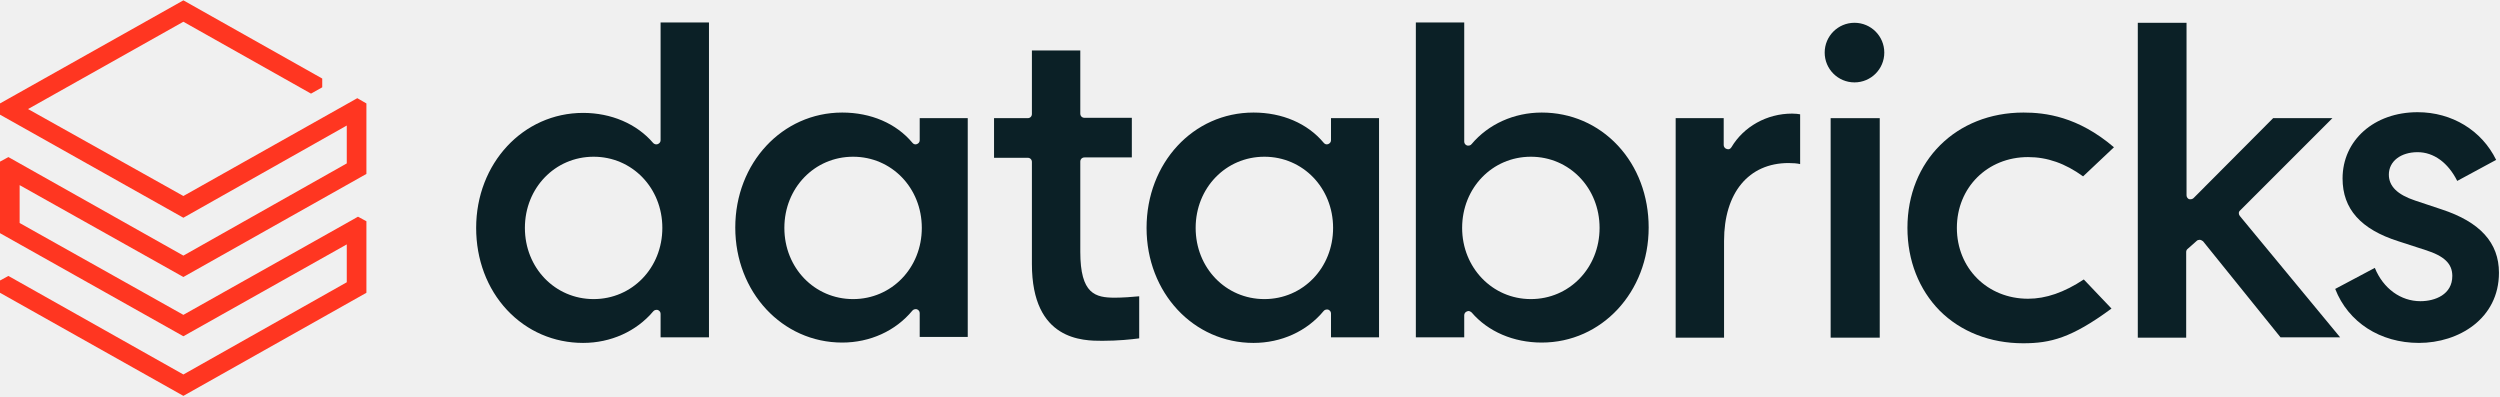
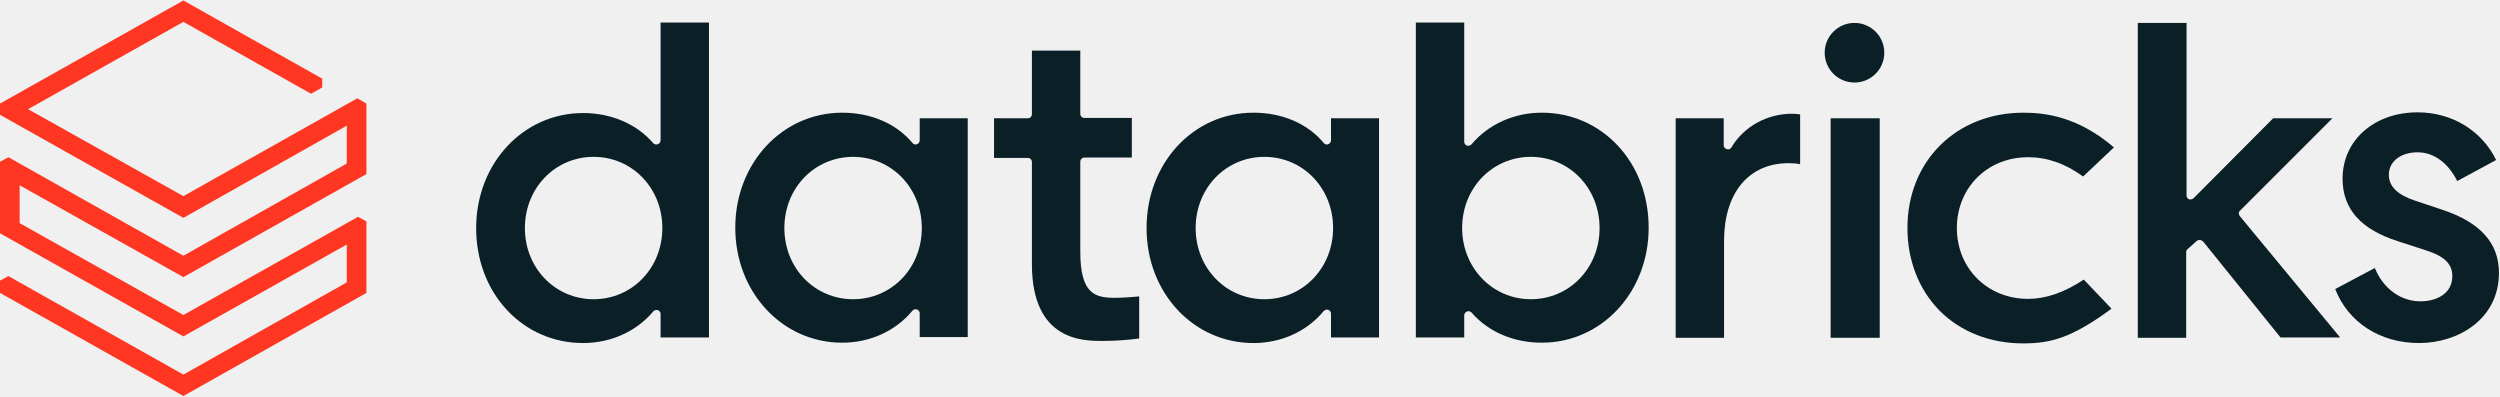
- <svg xmlns="http://www.w3.org/2000/svg" width="713" height="113" viewBox="0 0 713 113" fill="none">
+ <svg xmlns="http://www.w3.org/2000/svg" width="227" height="36" viewBox="0 0 713 113" fill="none">
  <g clip-path="url(#clip0_1984_733)">
    <path d="M98.9 46.6L52.3 72.9L2.4 44.8L0 46.1V66.5L52.3 95.9L98.9 69.7V80.5L52.3 106.8L2.4 78.7L0 80V83.5L52.3 112.9L104.5 83.5V63.1L102.1 61.8L52.3 89.8L5.6 63.6V52.8L52.3 79L104.5 49.6V29.5L101.9 28L52.3 55.9L8 31.1L52.3 6.2L88.7 26.7L91.9 24.9V22.4L52.3 0.1L0 29.5V32.7L52.3 62.1L98.9 35.8V46.6Z" fill="#FF3621" />
    <path d="M202.2 96.199V6.399H188.4V39.999C188.4 40.499 188.1 40.899 187.6 41.099C187.1 41.299 186.6 41.099 186.3 40.799C181.6 35.299 174.3 32.199 166.3 32.199C149.2 32.199 135.8 46.599 135.8 64.999C135.8 73.999 138.9 82.299 144.6 88.399C150.3 94.499 158 97.799 166.3 97.799C174.2 97.799 181.5 94.499 186.3 88.799C186.6 88.399 187.2 88.299 187.6 88.399C188.1 88.599 188.4 88.999 188.4 89.499V96.199H202.2ZM169.3 85.299C158.3 85.299 149.7 76.399 149.7 64.999C149.7 53.599 158.3 44.699 169.3 44.699C180.3 44.699 188.9 53.599 188.9 64.999C188.9 76.399 180.3 85.299 169.3 85.299Z" fill="#0B2026" />
    <path d="M276 96.1V33.7H262.3V40C262.3 40.5 262 40.9 261.5 41.1C261 41.3 260.5 41.1 260.2 40.7C255.6 35.2 248.4 32.1 240.2 32.1C223.1 32.1 209.7 46.5 209.7 64.9C209.7 83.3 223.1 97.7 240.2 97.7C248.1 97.7 255.4 94.4 260.2 88.6C260.5 88.2 261.1 88.1 261.5 88.2C262 88.4 262.3 88.8 262.3 89.3V96.1H276ZM243.3 85.3C232.3 85.3 223.7 76.4 223.7 65C223.7 53.6 232.3 44.7 243.3 44.7C254.3 44.7 262.9 53.6 262.9 65C262.9 76.4 254.3 85.3 243.3 85.3Z" fill="#0B2026" />
    <path d="M393.3 96.2V33.7H379.6V40C379.6 40.5 379.3 40.9 378.8 41.1C378.3 41.3 377.8 41.1 377.5 40.7C372.9 35.2 365.7 32.1 357.5 32.1C340.3 32.1 327 46.5 327 65C327 83.5 340.4 97.8 357.5 97.8C365.4 97.8 372.7 94.5 377.5 88.7C377.8 88.3 378.4 88.2 378.8 88.3C379.3 88.5 379.6 88.9 379.6 89.4V96.2H393.3ZM360.6 85.3C349.6 85.3 341 76.4 341 65C341 53.6 349.6 44.7 360.6 44.7C371.6 44.7 380.2 53.6 380.2 65C380.2 76.4 371.6 85.3 360.6 85.3Z" fill="#0B2026" />
    <path d="M418.4 88.799C418.5 88.799 418.7 88.699 418.8 88.699C419.1 88.699 419.5 88.899 419.7 89.099C424.4 94.599 431.7 97.699 439.7 97.699C456.8 97.699 470.2 83.299 470.2 64.899C470.2 55.899 467.1 47.599 461.4 41.499C455.7 35.399 448 32.099 439.7 32.099C431.8 32.099 424.5 35.399 419.7 41.099C419.4 41.499 418.9 41.599 418.4 41.499C417.9 41.299 417.6 40.899 417.6 40.399V6.399H403.8V96.199H417.6V89.899C417.6 89.399 417.9 88.999 418.4 88.799ZM417 64.999C417 53.599 425.6 44.699 436.6 44.699C447.6 44.699 456.2 53.599 456.2 64.999C456.2 76.399 447.6 85.299 436.6 85.299C425.6 85.299 417 76.299 417 64.999Z" fill="#0B2026" />
    <path d="M510.1 46.499C511.4 46.499 512.6 46.599 513.4 46.799V32.599C512.9 32.499 512 32.399 511.1 32.399C503.9 32.399 497.3 36.099 493.8 41.999C493.5 42.499 493 42.699 492.5 42.499C492 42.399 491.6 41.899 491.6 41.399V33.699H477.9V96.299H491.7V68.699C491.7 54.999 498.7 46.499 510.1 46.499Z" fill="#0B2026" />
    <path d="M536.1 33.699H522.1V96.299H536.1V33.699Z" fill="#0B2026" />
    <path d="M528.9 6.499C524.2 6.499 520.4 10.299 520.4 14.999C520.4 19.699 524.2 23.499 528.9 23.499C533.6 23.499 537.4 19.699 537.4 14.999C537.4 10.299 533.6 6.499 528.9 6.499Z" fill="#0B2026" />
    <path d="M577.1 32.1C557.9 32.1 544 45.9 544 65C544 74.3 547.3 82.6 553.2 88.6C559.2 94.6 567.6 97.9 577 97.9C584.8 97.9 590.8 96.4 602.2 88L594.3 79.7C588.7 83.4 583.5 85.2 578.4 85.2C566.8 85.2 558.1 76.5 558.1 65C558.1 53.5 566.8 44.8 578.4 44.8C583.9 44.8 589 46.6 594.1 50.3L602.9 42C592.6 33.2 583.3 32.1 577.1 32.1Z" fill="#0B2026" />
    <path d="M626.5 68.699C626.7 68.499 627 68.399 627.3 68.399H627.4C627.7 68.399 628 68.599 628.3 68.799L650.4 96.199H667.4L638.8 61.599C638.4 61.099 638.4 60.399 638.9 59.999L665.2 33.699H648.3L625.6 56.499C625.3 56.799 624.8 56.899 624.3 56.799C623.9 56.599 623.6 56.199 623.6 55.699V6.499H609.7V96.299H623.5V71.899C623.5 71.599 623.6 71.199 623.9 70.999L626.5 68.699Z" fill="#0B2026" />
    <path d="M689.9 97.799C701.2 97.799 712.7 90.899 712.7 77.799C712.7 69.199 707.3 63.299 696.3 59.699L688.8 57.199C683.7 55.499 681.3 53.099 681.3 49.799C681.3 45.999 684.7 43.399 689.5 43.399C694.1 43.399 698.2 46.399 700.8 51.599L711.9 45.599C707.8 37.199 699.3 31.999 689.5 31.999C677.1 31.999 668.1 39.999 668.1 50.899C668.1 59.599 673.3 65.399 684 68.799L691.7 71.299C697.1 72.999 699.4 75.199 699.4 78.699C699.4 83.999 694.5 85.899 690.3 85.899C684.7 85.899 679.7 82.299 677.3 76.399L666 82.399C669.7 91.899 678.8 97.799 689.9 97.799Z" fill="#0B2026" />
    <path d="M314.4 97.199C318.8 97.199 322.7 96.799 324.9 96.499V84.499C323.1 84.699 319.9 84.899 318 84.899C312.4 84.899 308.1 83.899 308.1 71.799V46.099C308.1 45.399 308.6 44.899 309.3 44.899H322.8V33.599H309.3C308.6 33.599 308.1 33.099 308.1 32.399V14.399H294.3V32.499C294.3 33.199 293.8 33.699 293.1 33.699H283.5V44.999H293.1C293.8 44.999 294.3 45.499 294.3 46.199V75.299C294.3 97.199 308.9 97.199 314.4 97.199Z" fill="#0B2026" />
  </g>
  <defs>
    <clipPath id="clip0_1984_733">
      <rect width="712.8" height="113" fill="white" />
    </clipPath>
  </defs>
</svg>
